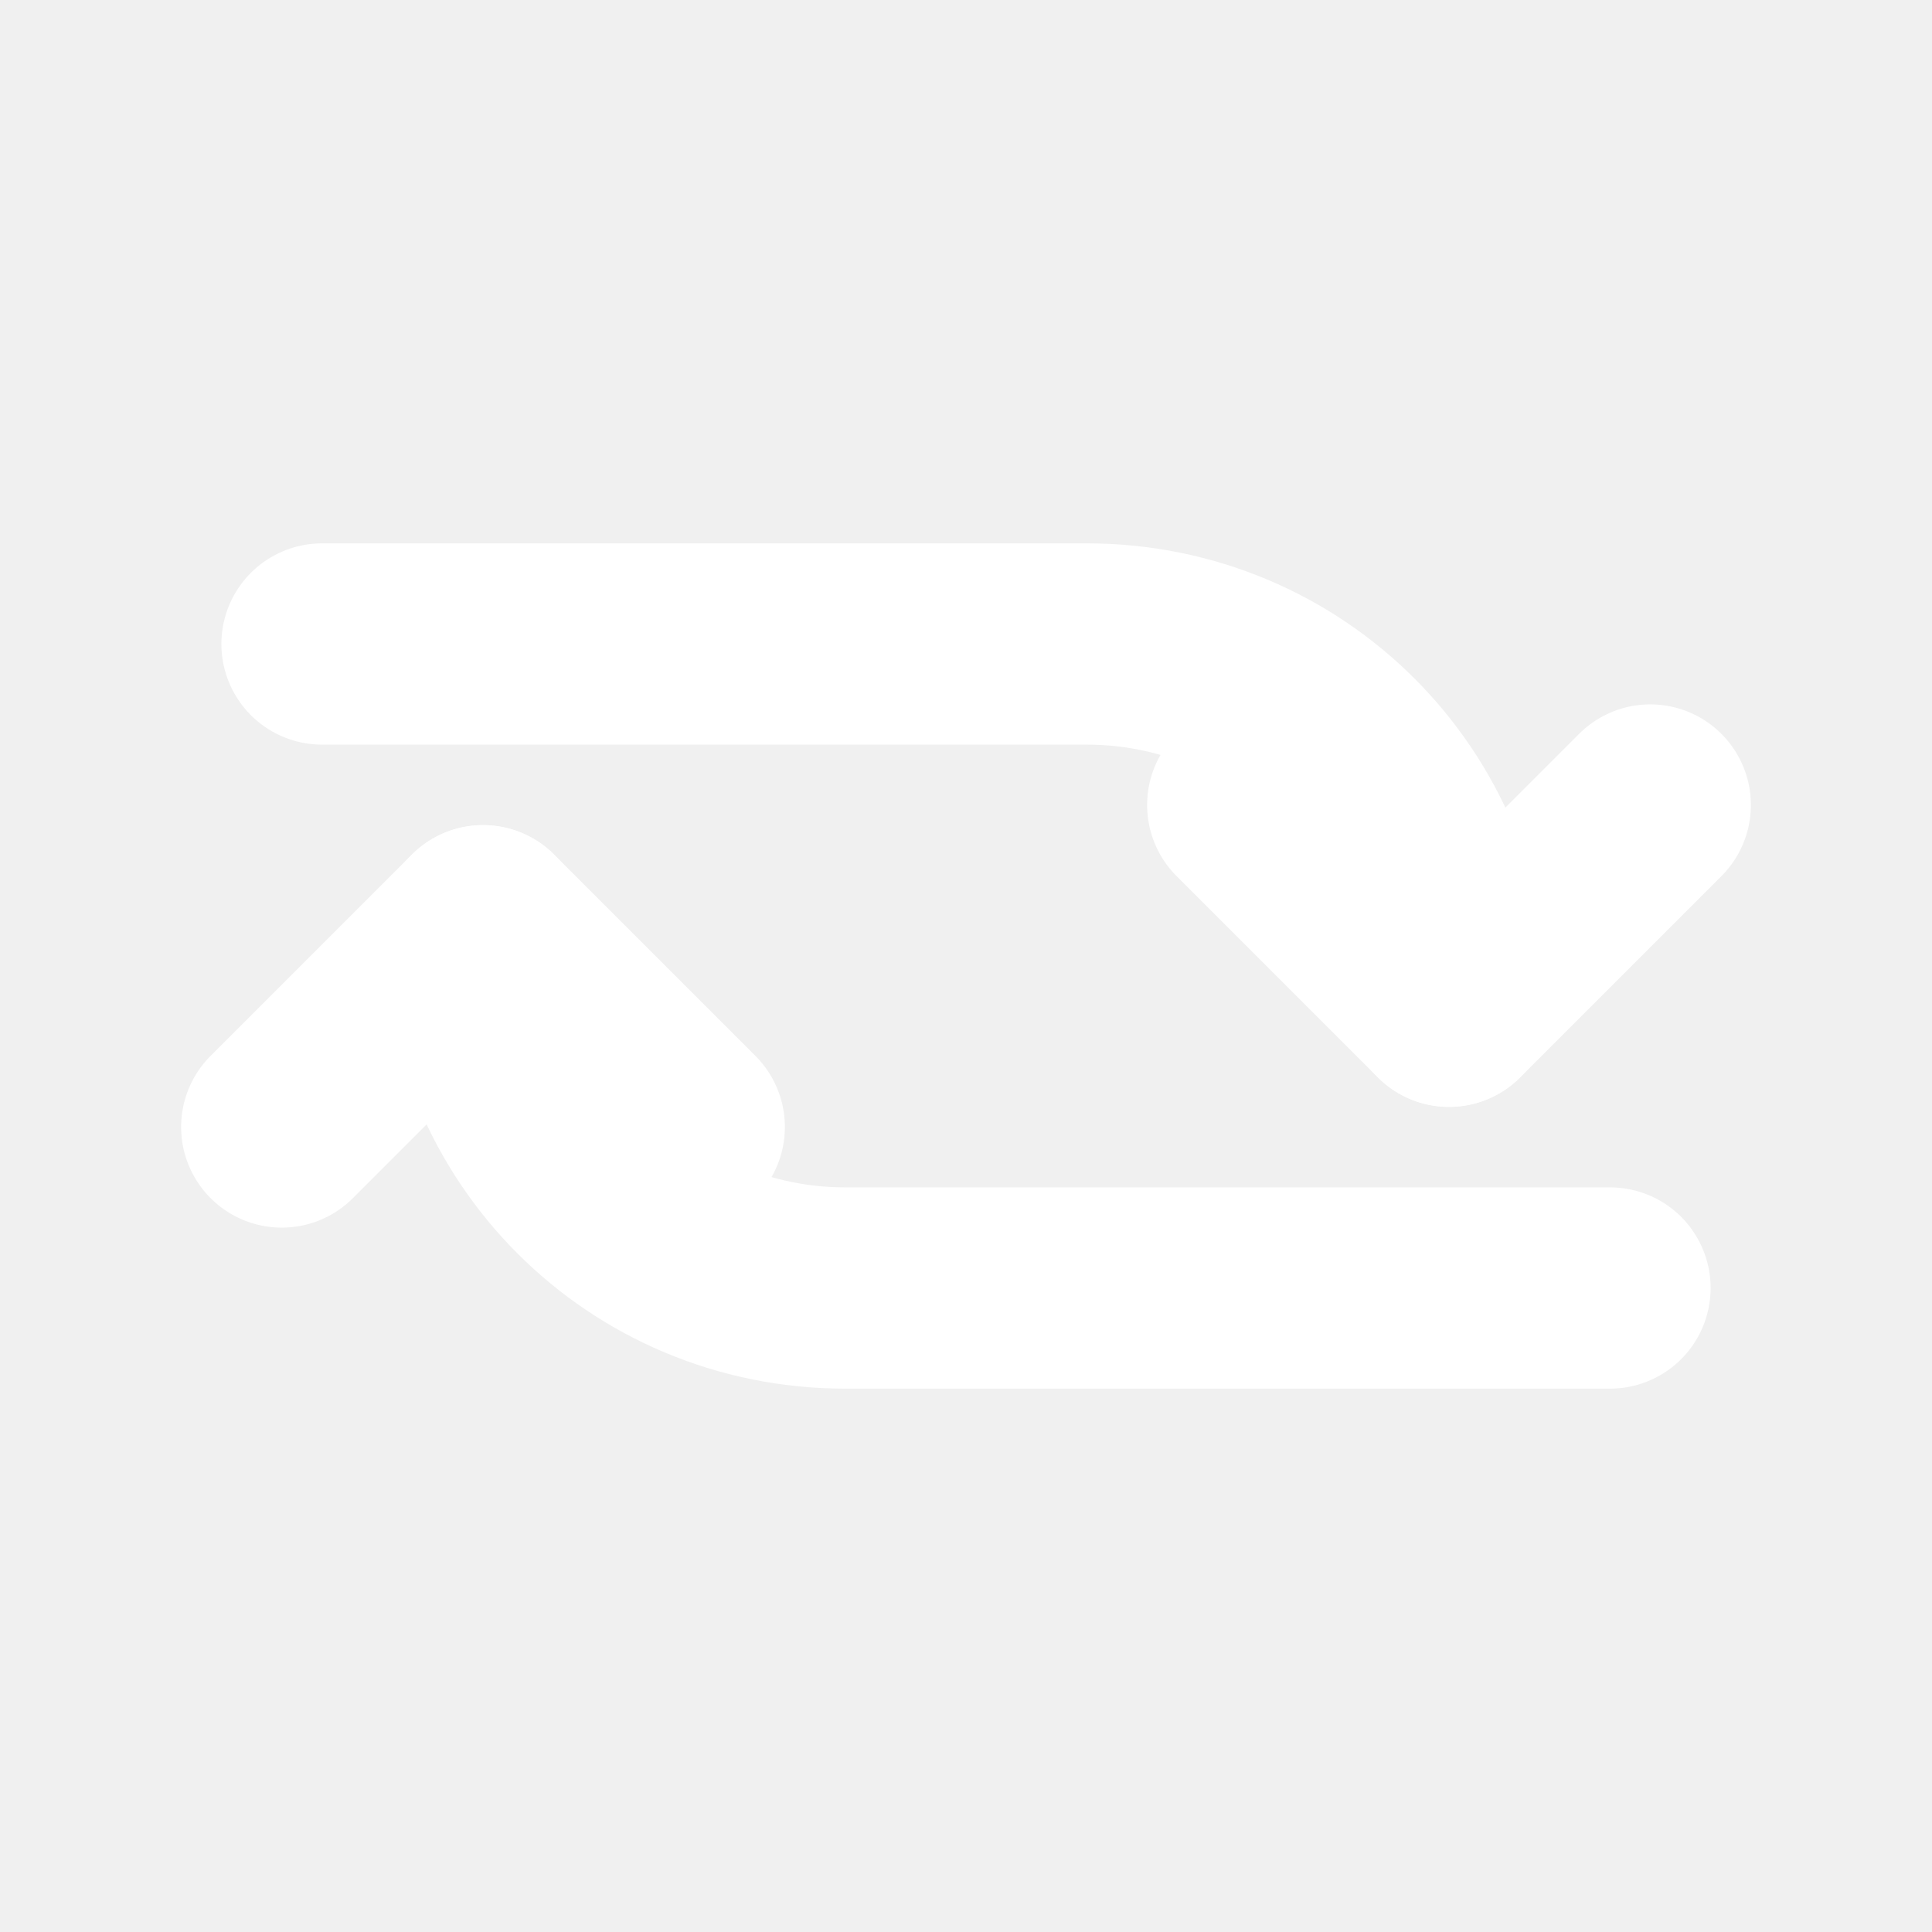
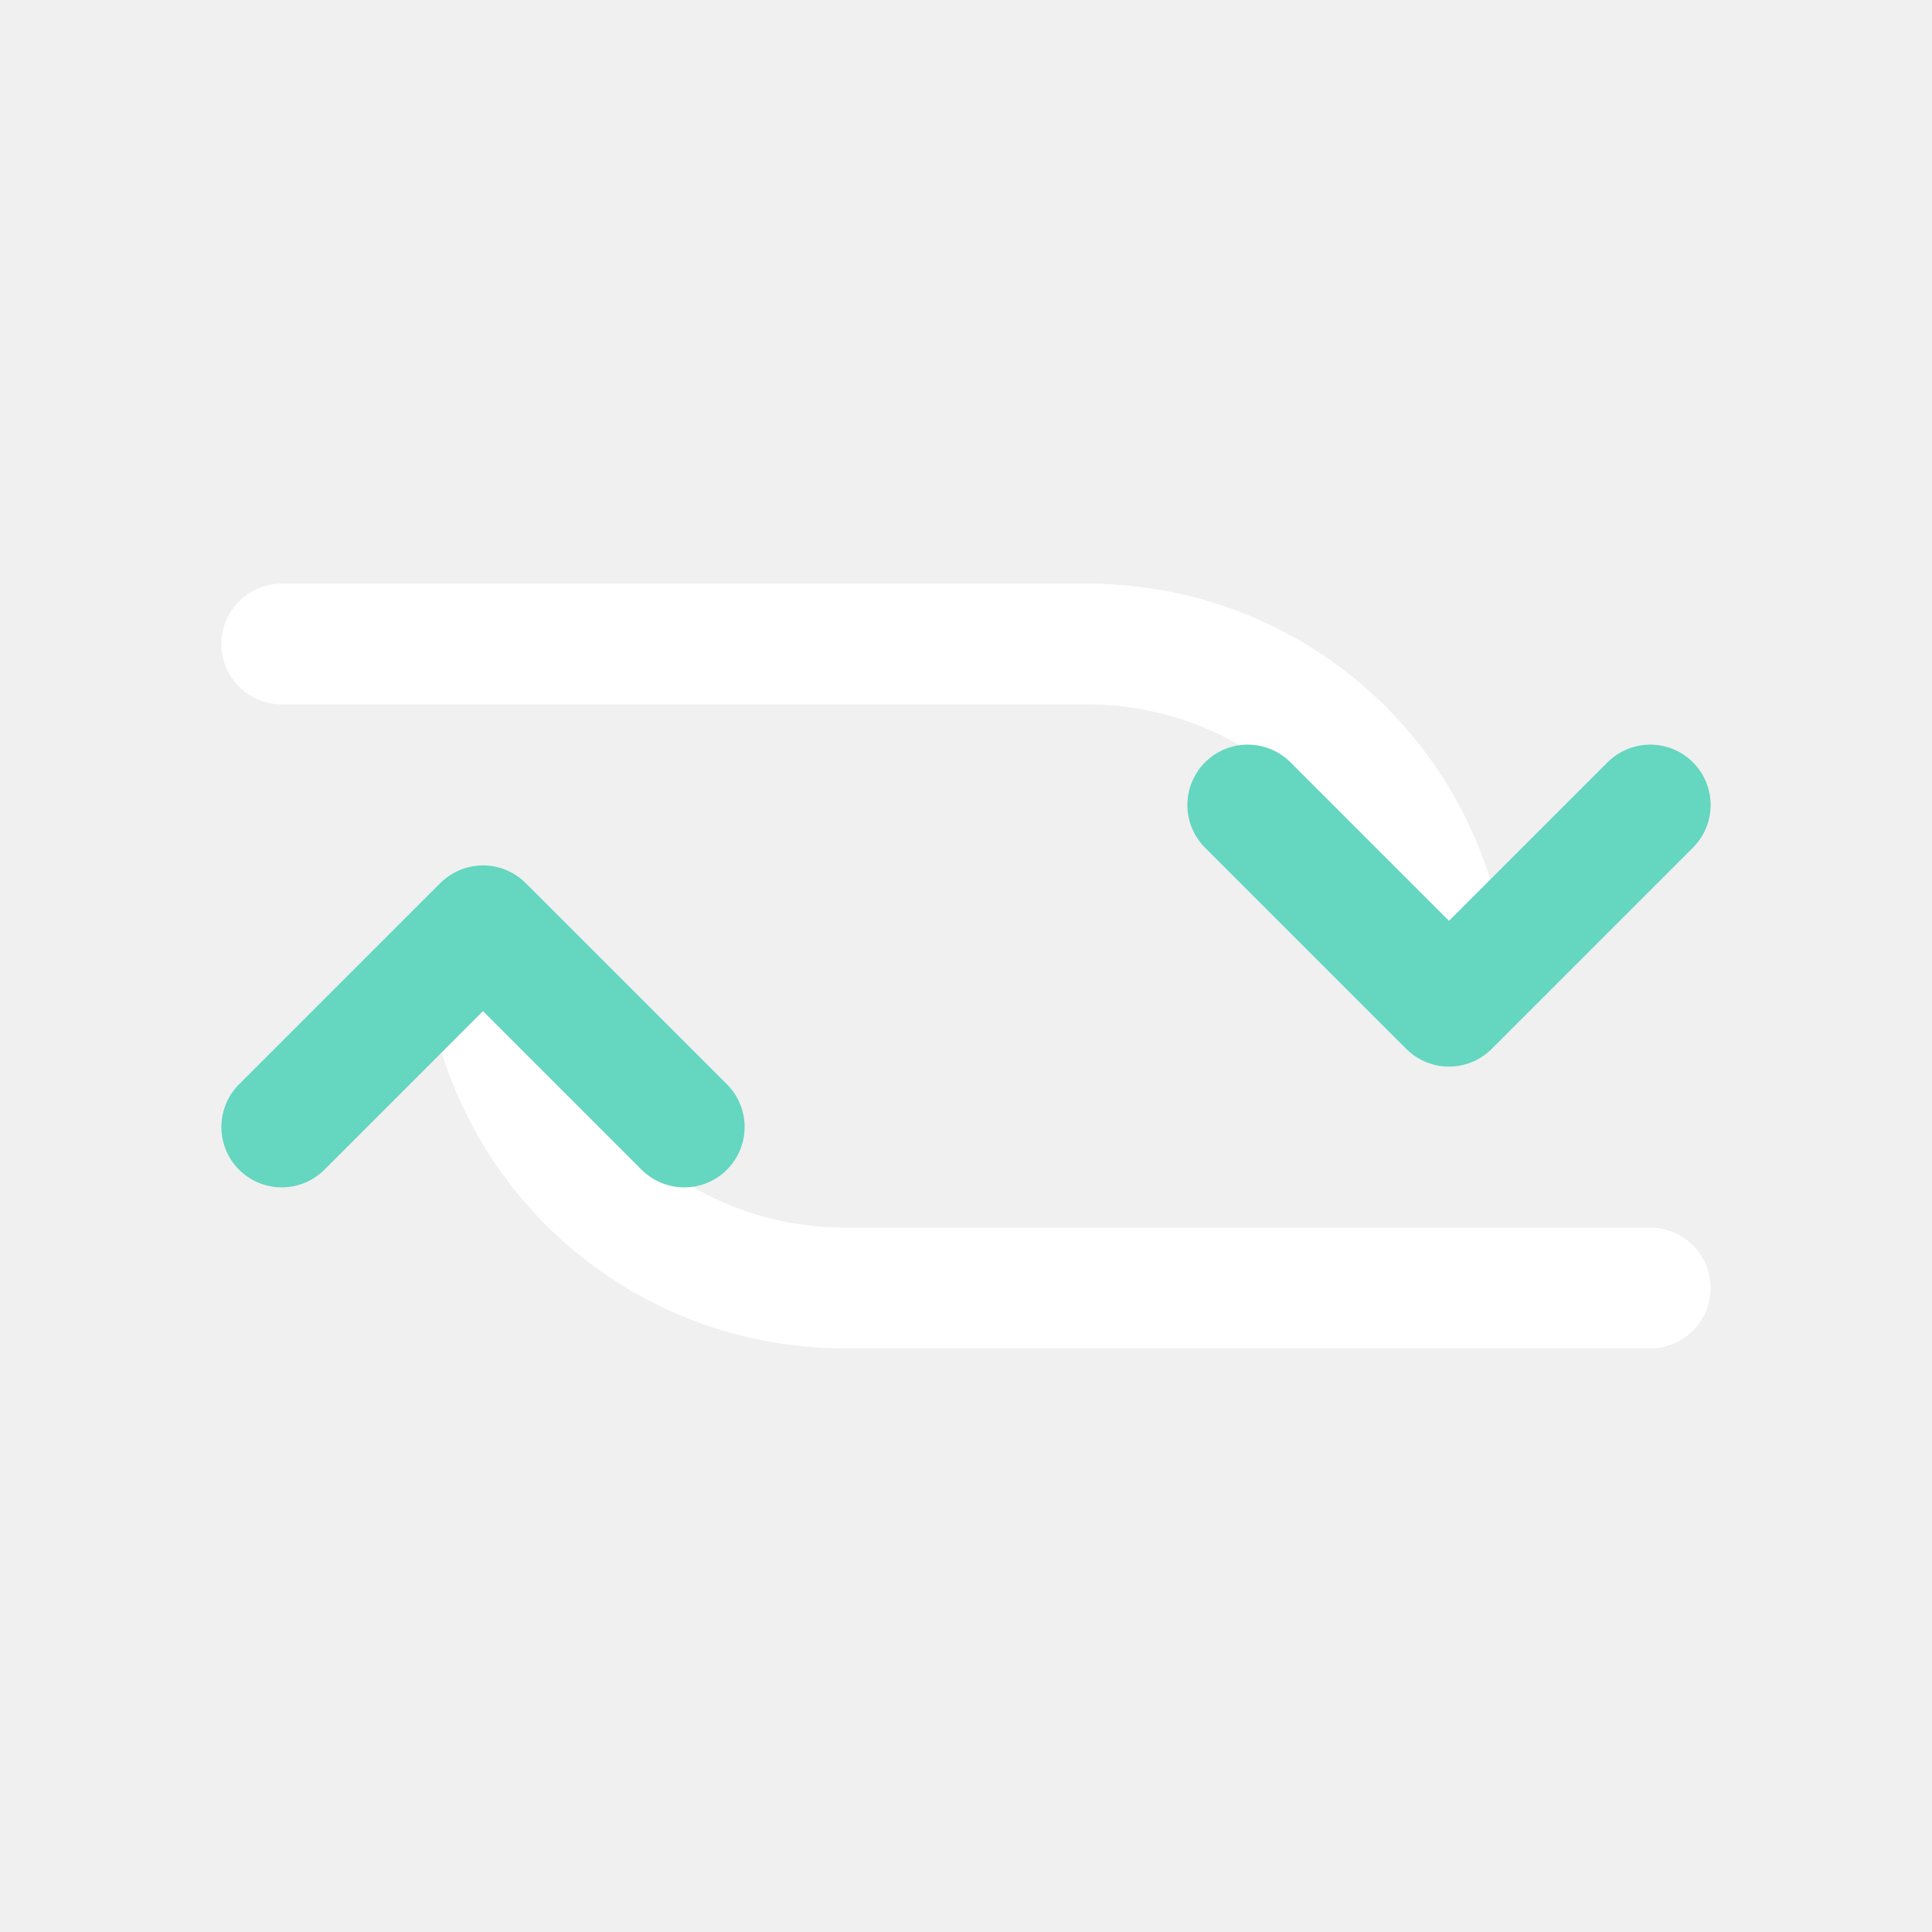
<svg xmlns="http://www.w3.org/2000/svg" viewBox="0 0 48 48">
-   <g fill="none" stroke="#FFFFFF" stroke-width="5" stroke-linecap="round" stroke-linejoin="round">
-     <path d="M8 16h19c5 0 9 4 9 9" />
-     <path d="M40 32H21c-5 0-9-4-9-9" />
-     <path d="M31 20l5 5 5-5" />
-     <path d="M17 28l-5-5-5 5" />
+   <g fill="none" stroke-linecap="round" stroke-linejoin="round">
+     <path d="M7 16h20c5 0 9 4 9 9M41 32H21c-5 0-9-4-9-9" stroke="#FFFFFF" stroke-width="3" />
+     <path d="M31 20l5 5 5-5M17 28l-5-5-5 5" stroke="#65D6BF" stroke-width="3" />
  </g>
</svg>
